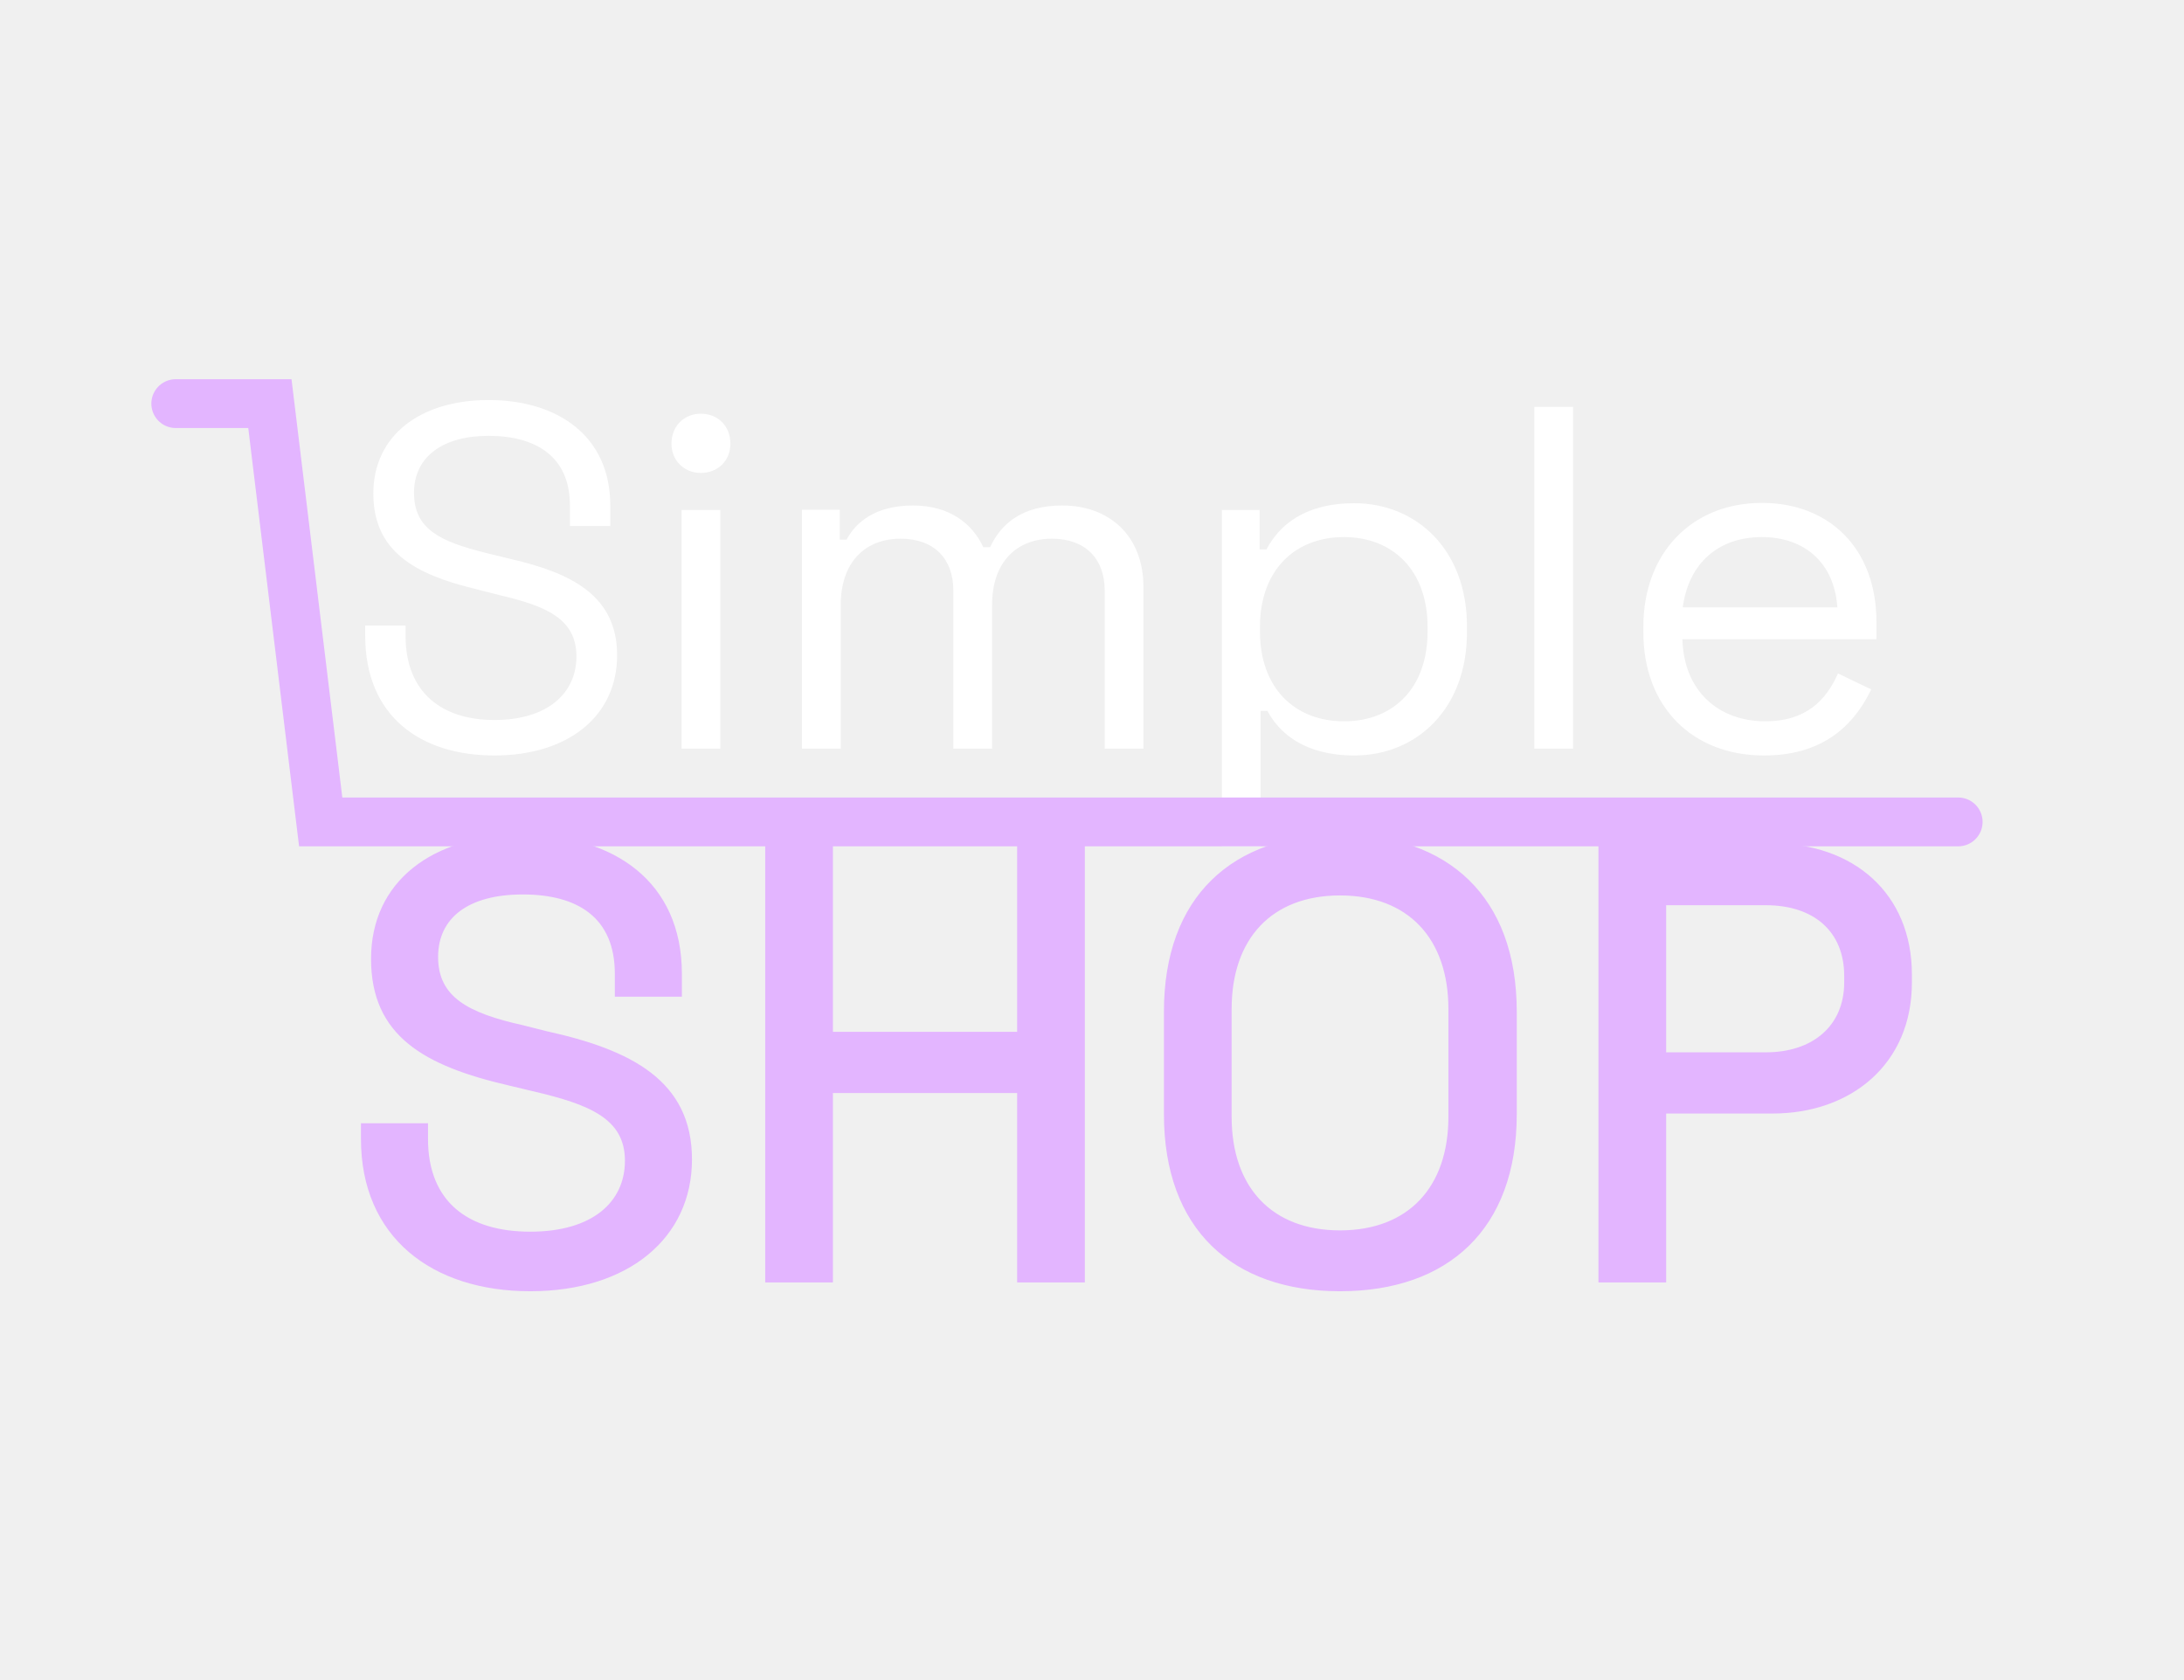
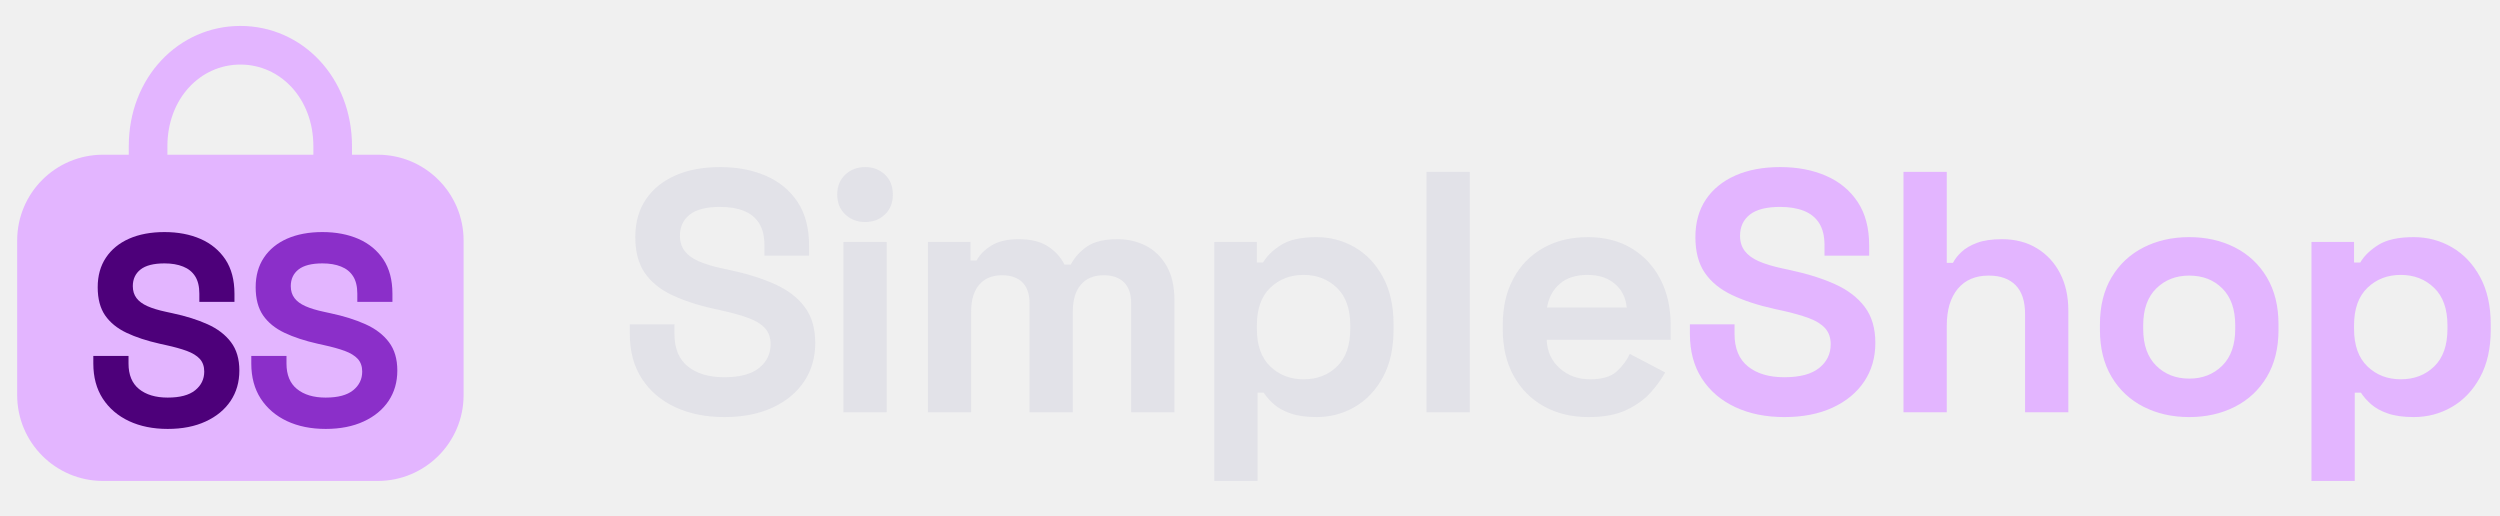
- <svg xmlns="http://www.w3.org/2000/svg" version="1.2" viewBox="0 0 671 516" width="671" height="516">
-   <style>
- 		.s0 { fill: #ffffff } 
- 		.s1 { fill: #e3b5ff } 
- 		.s2 { fill: none;stroke: #e3b5ff;stroke-linecap: round;stroke-miterlimit:100;stroke-width: 15 } 
- 	</style>
-   <g id="Pasta 1">
-     <path id="Simple" class="s0" aria-label="Simple" d="m151.9 232.1c22.8 0 37.7-12.2 37.7-30.8 0-18.4-14.3-25.3-32.4-29.5l-7.8-1.9c-14-3.5-22.2-7.2-22.2-18.5 0-11.2 9-17.5 22.9-17.5 14.5 0 25 6.3 25 21.4v6.3h12.4v-6.3c0-21.4-16.2-32.4-37.4-32.4-21.1 0-35.4 11-35.4 28.7 0 17.7 12.6 24.8 31.2 29.3l7.8 2c14.1 3.3 23.4 7.2 23.4 18.8 0 11.2-8.8 19.5-25.2 19.5-16 0-27.3-8.3-27.3-25.9v-3.1h-12.4v3.1c0 24.6 16.8 36.8 39.7 36.8zm63.4-86.8c5.3 0 9.1-3.8 9.1-9 0-5.4-3.8-9.2-9.1-9.2-5.1 0-9 3.8-9 9.2 0 5.2 3.9 9 9 9zm-5.9 84.7h11.9v-73.3h-11.9zm37 0h11.9v-44.1c0-13.3 7.6-20.4 18.4-20.4 10.2 0 16.2 6.1 16.2 15.9v48.6h11.9v-44.1c0-13.3 7.6-20.4 18.4-20.4 10.2 0 16.2 6.1 16.2 15.9v48.6h11.9v-49.7c0-15.6-10.4-25-24.9-25-12.5 0-18.9 5.7-22.2 12.8h-2.1c-3.3-7.1-10.2-12.8-21.6-12.8-11.6 0-17.6 5.2-20.4 10.5h-2.1v-9.2h-11.6zm129 30h11.9v-41.6h2.1c3.6 6.8 11.4 13.7 26.7 13.7 19.2 0 34.6-14.4 34.6-37.8v-1.9c0-23.6-15.6-37.8-34.6-37.8-15.3 0-23.1 6.8-27 14.2h-2.1v-12.1h-11.6zm37.5-38.4c-15.1 0-25.8-10.2-25.8-27.6v-1.4c0-17.4 10.7-27.6 25.8-27.6 15 0 25.7 10.2 25.7 27.6v1.4c0 17.4-10.5 27.6-25.7 27.6zm58.5 8.4h11.9v-105h-11.9zm70.6 2.1c19.7 0 28.4-11 32.9-20.3l-10.2-4.9c-3.6 8.1-9.7 14.7-22.3 14.7-14.6 0-25.1-9.5-25.5-25.2h59.6v-5.4c0-22.4-14.4-36.5-35.2-36.5-21.4 0-36.4 15.3-36.4 38v1.8c0 22.6 14.8 37.8 37.1 37.8zm-25-45.5c1.8-13.6 11-21.6 24.3-21.6 13.2 0 22.3 8 23.2 21.6z" />
-     <path id="SHOP" class="s1" aria-label="SHOP" d="m162.9 396.7c30.2 0 49.7-16.4 49.7-40.5 0-24.2-18.7-33.7-44.7-39.4l-7.1-1.8c-17.2-3.8-26.2-8.8-26.2-21 0-12.1 9.4-19.2 26-19.2 16.9 0 28.3 7.1 28.3 24.4v7h20.6v-7c0-28.3-20.8-42.7-48.9-42.7-27.9 0-46.6 14.4-46.6 38.1 0 23.7 16.4 32.9 42.4 38.9l7.1 1.7c17.7 4.1 28.5 8.5 28.5 21.4 0 12.7-10 21.8-29.1 21.8-19.1 0-31.4-9.2-31.4-28.5v-4.8h-20.6v4.8c0 30.2 21.8 46.8 52 46.8zm72.2-2.7h20.8v-58.2h56.6v58.2h20.8v-134.8h-20.8v57.8h-56.6v-57.8h-20.8zm176.6 2.7c33.2 0 54.3-19.1 54.3-54.4v-31.5c0-35.3-21.1-54.4-54.3-54.4-33.1 0-54.1 19.1-54.1 54.4v31.5c0 35.3 21 54.4 54.1 54.4zm0-18.7c-21 0-33.3-13.3-33.3-34.9v-33.1c0-21.6 12.3-34.9 33.3-34.9 21 0 33.3 13.3 33.3 34.9v33.1c0 21.6-12.3 34.9-33.3 34.9zm79.4 16h20.8v-51.9h32.7c24.1 0 42.8-15.2 42.8-40.2v-2.5c0-24.9-17.9-40.3-42.8-40.3h-53.5zm20.8-70.7v-45.2h30.6c14.8 0 24.1 8.1 24.1 21.7v2c0 13.4-9.7 21.5-24.1 21.5z" />
-     <path id="Preencher com Cor Sólida 2 copy" fill-rule="evenodd" class="s2" d="m54 124h28.92l15.61 128.51h503.09" />
-   </g>
+ <svg xmlns="http://www.w3.org/2000/svg" viewBox="4 4 291.2 60" width="291" height="60" role="img" aria-label="SimpleShop">
+   <path d="M16 22 H48 C53.52 22 58 26.47 58 32 V50 C58 55.52 53.52 60 48 60 H16 C10.47 60 6 55.52 6 50 V32 C6 26.47 10.47 22 16 22 Z M19 28 V21 C19 13 24.8 7 32 7 C39.2 7 45 13 45 21 V28 H40.5 V21 C40.5 15.5 36.7 11.5 32 11.5 C27.3 11.5 23.5 15.5 23.5 21 V28 Z" fill="#e3b5ff" />
+   <path d="M23.53 53.94Q20.98 53.94 19.03 53.03Q17.08 52.11 15.97 50.41Q14.87 48.71 14.87 46.32V45.44H18.97V46.32Q18.97 48.3 20.19 49.29Q21.42 50.29 23.53 50.29Q25.68 50.29 26.73 49.44Q27.79 48.59 27.79 47.26Q27.79 46.35 27.27 45.78Q26.75 45.22 25.75 44.85Q24.76 44.49 23.34 44.18L22.62 44.02Q20.35 43.51 18.73 42.74Q17.11 41.97 16.24 40.71Q15.38 39.45 15.38 37.44Q15.38 35.42 16.34 33.99Q17.3 32.55 19.04 31.78Q20.79 31.01 23.16 31.01Q25.52 31.01 27.36 31.81Q29.2 32.62 30.26 34.21Q31.31 35.8 31.31 38.19V39.14H27.22V38.19Q27.22 36.93 26.73 36.16Q26.24 35.39 25.33 35.03Q24.42 34.66 23.16 34.66Q21.27 34.66 20.37 35.37Q19.47 36.08 19.47 37.31Q19.47 38.13 19.9 38.7Q20.32 39.26 21.17 39.64Q22.02 40.02 23.34 40.3L24.07 40.46Q26.43 40.96 28.18 41.75Q29.93 42.54 30.9 43.83Q31.88 45.12 31.88 47.14Q31.88 49.15 30.86 50.68Q29.83 52.21 27.96 53.07Q26.09 53.94 23.53 53.94Z" fill="#4d007a" />
+   <path d="M41.93 53.94Q39.38 53.94 37.43 53.03Q35.48 52.11 34.37 50.41Q33.27 48.71 33.27 46.32V45.44H37.37V46.32Q37.37 48.3 38.59 49.29Q39.82 50.29 41.93 50.29Q44.08 50.29 45.13 49.44Q46.19 48.59 46.19 47.26Q46.19 46.35 45.67 45.78Q45.15 45.22 44.15 44.85Q43.16 44.49 41.74 44.18L41.02 44.02Q38.75 43.51 37.13 42.74Q35.51 41.97 34.64 40.71Q33.78 39.45 33.78 37.44Q33.78 35.42 34.74 33.99Q35.7 32.55 37.44 31.78Q39.19 31.01 41.56 31.01Q43.92 31.01 45.76 31.81Q47.6 32.62 48.66 34.21Q49.71 35.8 49.71 38.19V39.14H45.62V38.19Q45.62 36.93 45.13 36.16Q44.64 35.39 43.73 35.03Q42.82 34.66 41.56 34.66Q39.67 34.66 38.77 35.37Q37.87 36.08 37.87 37.31Q37.87 38.13 38.3 38.7Q38.72 39.26 39.57 39.64Q40.42 40.02 41.74 40.3L42.47 40.46Q44.83 40.96 46.58 41.75Q48.33 42.54 49.3 43.83Q50.28 45.12 50.28 47.14Q50.28 49.15 49.26 50.68Q48.23 52.21 46.36 53.07Q44.48 53.94 41.93 53.94Z" fill="#8b2fc9" />
+   <path d="M88.36 52.56Q85.12 52.56 82.64 51.4Q80.16 50.24 78.76 48.08Q77.36 45.92 77.36 42.88V41.76H82.56V42.88Q82.56 45.4 84.12 46.66Q85.68 47.92 88.36 47.92Q91.08 47.92 92.42 46.84Q93.76 45.76 93.76 44.08Q93.76 42.92 93.1 42.2Q92.44 41.48 91.18 41.02Q89.92 40.56 88.12 40.16L87.2 39.96Q84.32 39.32 82.26 38.34Q80.2 37.36 79.1 35.76Q78 34.16 78 31.6Q78 29.04 79.22 27.22Q80.44 25.4 82.66 24.42Q84.88 23.44 87.88 23.44Q90.88 23.44 93.22 24.46Q95.56 25.48 96.9 27.5Q98.24 29.52 98.24 32.56V33.76H93.04V32.56Q93.04 30.96 92.42 29.98Q91.8 29 90.64 28.54Q89.48 28.08 87.88 28.08Q85.48 28.08 84.34 28.98Q83.2 29.88 83.2 31.44Q83.2 32.48 83.74 33.2Q84.28 33.92 85.36 34.4Q86.44 34.88 88.12 35.24L89.04 35.44Q92.04 36.08 94.26 37.08Q96.48 38.08 97.72 39.72Q98.96 41.36 98.96 43.92Q98.96 46.48 97.66 48.42Q96.36 50.36 93.98 51.46Q91.6 52.56 88.36 52.56Z M102.24 52V32.16H107.28V52ZM104.76 29.84Q103.4 29.84 102.46 28.96Q101.52 28.08 101.52 26.64Q101.52 25.2 102.46 24.32Q103.4 23.44 104.76 23.44Q106.16 23.44 107.08 24.32Q108 25.2 108 26.64Q108 28.08 107.08 28.96Q106.16 29.84 104.76 29.84Z M112.08 52V32.16H117.04V34.32H117.76Q118.28 33.32 119.48 32.58Q120.68 31.84 122.64 31.84Q124.76 31.84 126.04 32.66Q127.32 33.48 128 34.8H128.72Q129.4 33.52 130.64 32.68Q131.88 31.84 134.16 31.84Q136 31.84 137.5 32.62Q139 33.4 139.9 34.98Q140.8 36.56 140.8 38.96V52H135.76V39.32Q135.76 37.68 134.92 36.86Q134.08 36.04 132.56 36.04Q130.84 36.04 129.9 37.14Q128.96 38.24 128.96 40.28V52H123.92V39.32Q123.92 37.68 123.08 36.86Q122.24 36.04 120.72 36.04Q119 36.04 118.06 37.14Q117.12 38.24 117.12 40.28V52Z M145.44 60V32.16H150.4V34.56H151.12Q151.8 33.4 153.24 32.5Q154.68 31.6 157.36 31.6Q159.76 31.6 161.8 32.78Q163.84 33.96 165.08 36.24Q166.32 38.52 166.32 41.76V42.4Q166.32 45.64 165.08 47.92Q163.84 50.2 161.8 51.38Q159.76 52.56 157.36 52.56Q155.56 52.56 154.34 52.14Q153.12 51.72 152.38 51.06Q151.64 50.4 151.2 49.72H150.48V60ZM155.84 48.16Q158.2 48.16 159.74 46.66Q161.28 45.16 161.28 42.28V41.88Q161.28 39 159.72 37.5Q158.16 36 155.84 36Q153.52 36 151.96 37.5Q150.4 39 150.4 41.88V42.28Q150.4 45.16 151.96 46.66Q153.52 48.16 155.84 48.16Z M170.16 52V24H175.2V52Z M189.04 52.56Q186.08 52.56 183.82 51.3Q181.56 50.04 180.3 47.74Q179.04 45.44 179.04 42.32V41.84Q179.04 38.72 180.28 36.42Q181.52 34.12 183.76 32.86Q186 31.6 188.96 31.6Q191.88 31.6 194.04 32.9Q196.2 34.2 197.4 36.5Q198.6 38.8 198.6 41.84V43.56H184.16Q184.24 45.6 185.68 46.88Q187.12 48.16 189.2 48.16Q191.32 48.16 192.32 47.24Q193.32 46.32 193.84 45.2L197.96 47.36Q197.4 48.4 196.34 49.62Q195.28 50.84 193.52 51.7Q191.76 52.56 189.04 52.56ZM184.2 39.8H193.48Q193.32 38.08 192.1 37.04Q190.88 36 188.92 36Q186.88 36 185.68 37.04Q184.48 38.08 184.2 39.8Z" fill="#e2e2e8" />
+   <path d="M211.84 52.56Q208.6 52.56 206.12 51.4Q203.64 50.24 202.24 48.08Q200.84 45.92 200.84 42.88V41.76H206.04V42.88Q206.04 45.4 207.6 46.66Q209.16 47.92 211.84 47.92Q214.56 47.92 215.9 46.84Q217.24 45.76 217.24 44.08Q217.24 42.92 216.58 42.2Q215.92 41.48 214.66 41.02Q213.4 40.56 211.6 40.16L210.68 39.96Q207.8 39.32 205.74 38.34Q203.68 37.36 202.58 35.76Q201.48 34.16 201.48 31.6Q201.48 29.04 202.7 27.22Q203.92 25.4 206.14 24.42Q208.36 23.44 211.36 23.44Q214.36 23.44 216.7 24.46Q219.04 25.48 220.38 27.5Q221.72 29.52 221.72 32.56V33.76H216.52V32.56Q216.52 30.96 215.9 29.98Q215.28 29 214.12 28.54Q212.96 28.08 211.36 28.08Q208.96 28.08 207.82 28.98Q206.68 29.88 206.68 31.44Q206.68 32.48 207.22 33.2Q207.76 33.92 208.84 34.4Q209.92 34.88 211.6 35.24L212.52 35.44Q215.52 36.08 217.74 37.08Q219.96 38.08 221.2 39.72Q222.44 41.36 222.44 43.92Q222.44 46.48 221.14 48.42Q219.84 50.36 217.46 51.46Q215.08 52.56 211.84 52.56Z M225.72 52V24H230.76V34.6H231.48Q231.8 33.96 232.48 33.32Q233.16 32.68 234.3 32.26Q235.44 31.84 237.2 31.84Q239.52 31.84 241.26 32.9Q243 33.96 243.96 35.82Q244.92 37.68 244.92 40.16V52H239.88V40.56Q239.88 38.32 238.78 37.2Q237.68 36.08 235.64 36.08Q233.32 36.08 232.04 37.62Q230.76 39.16 230.76 41.92V52Z M259 52.56Q256.04 52.56 253.68 51.36Q251.32 50.16 249.96 47.88Q248.6 45.6 248.6 42.4V41.76Q248.6 38.56 249.96 36.28Q251.32 34 253.68 32.8Q256.04 31.6 259 31.6Q261.96 31.6 264.32 32.8Q266.68 34 268.04 36.28Q269.4 38.56 269.4 41.76V42.4Q269.4 45.6 268.04 47.88Q266.68 50.16 264.32 51.36Q261.96 52.56 259 52.56ZM259 48.08Q261.32 48.08 262.84 46.58Q264.36 45.08 264.36 42.28V41.88Q264.36 39.08 262.86 37.58Q261.36 36.08 259 36.08Q256.68 36.08 255.16 37.58Q253.64 39.08 253.64 41.88V42.28Q253.64 45.08 255.16 46.58Q256.68 48.08 259 48.08Z M273.24 60V32.16H278.2V34.56H278.92Q279.6 33.4 281.04 32.5Q282.48 31.6 285.16 31.6Q287.56 31.6 289.6 32.78Q291.64 33.96 292.88 36.24Q294.12 38.52 294.12 41.76V42.4Q294.12 45.64 292.88 47.92Q291.64 50.2 289.6 51.38Q287.56 52.56 285.16 52.56Q283.36 52.56 282.14 52.14Q280.92 51.72 280.18 51.06Q279.44 50.4 279 49.72H278.28V60ZM283.64 48.16Q286 48.16 287.54 46.66Q289.08 45.16 289.08 42.28V41.88Q289.08 39 287.52 37.5Q285.96 36 283.64 36Q281.32 36 279.76 37.5Q278.2 39 278.2 41.88V42.28Q278.2 45.16 279.76 46.66Q281.32 48.16 283.64 48.16Z" fill="#e3b5ff" />
</svg>
